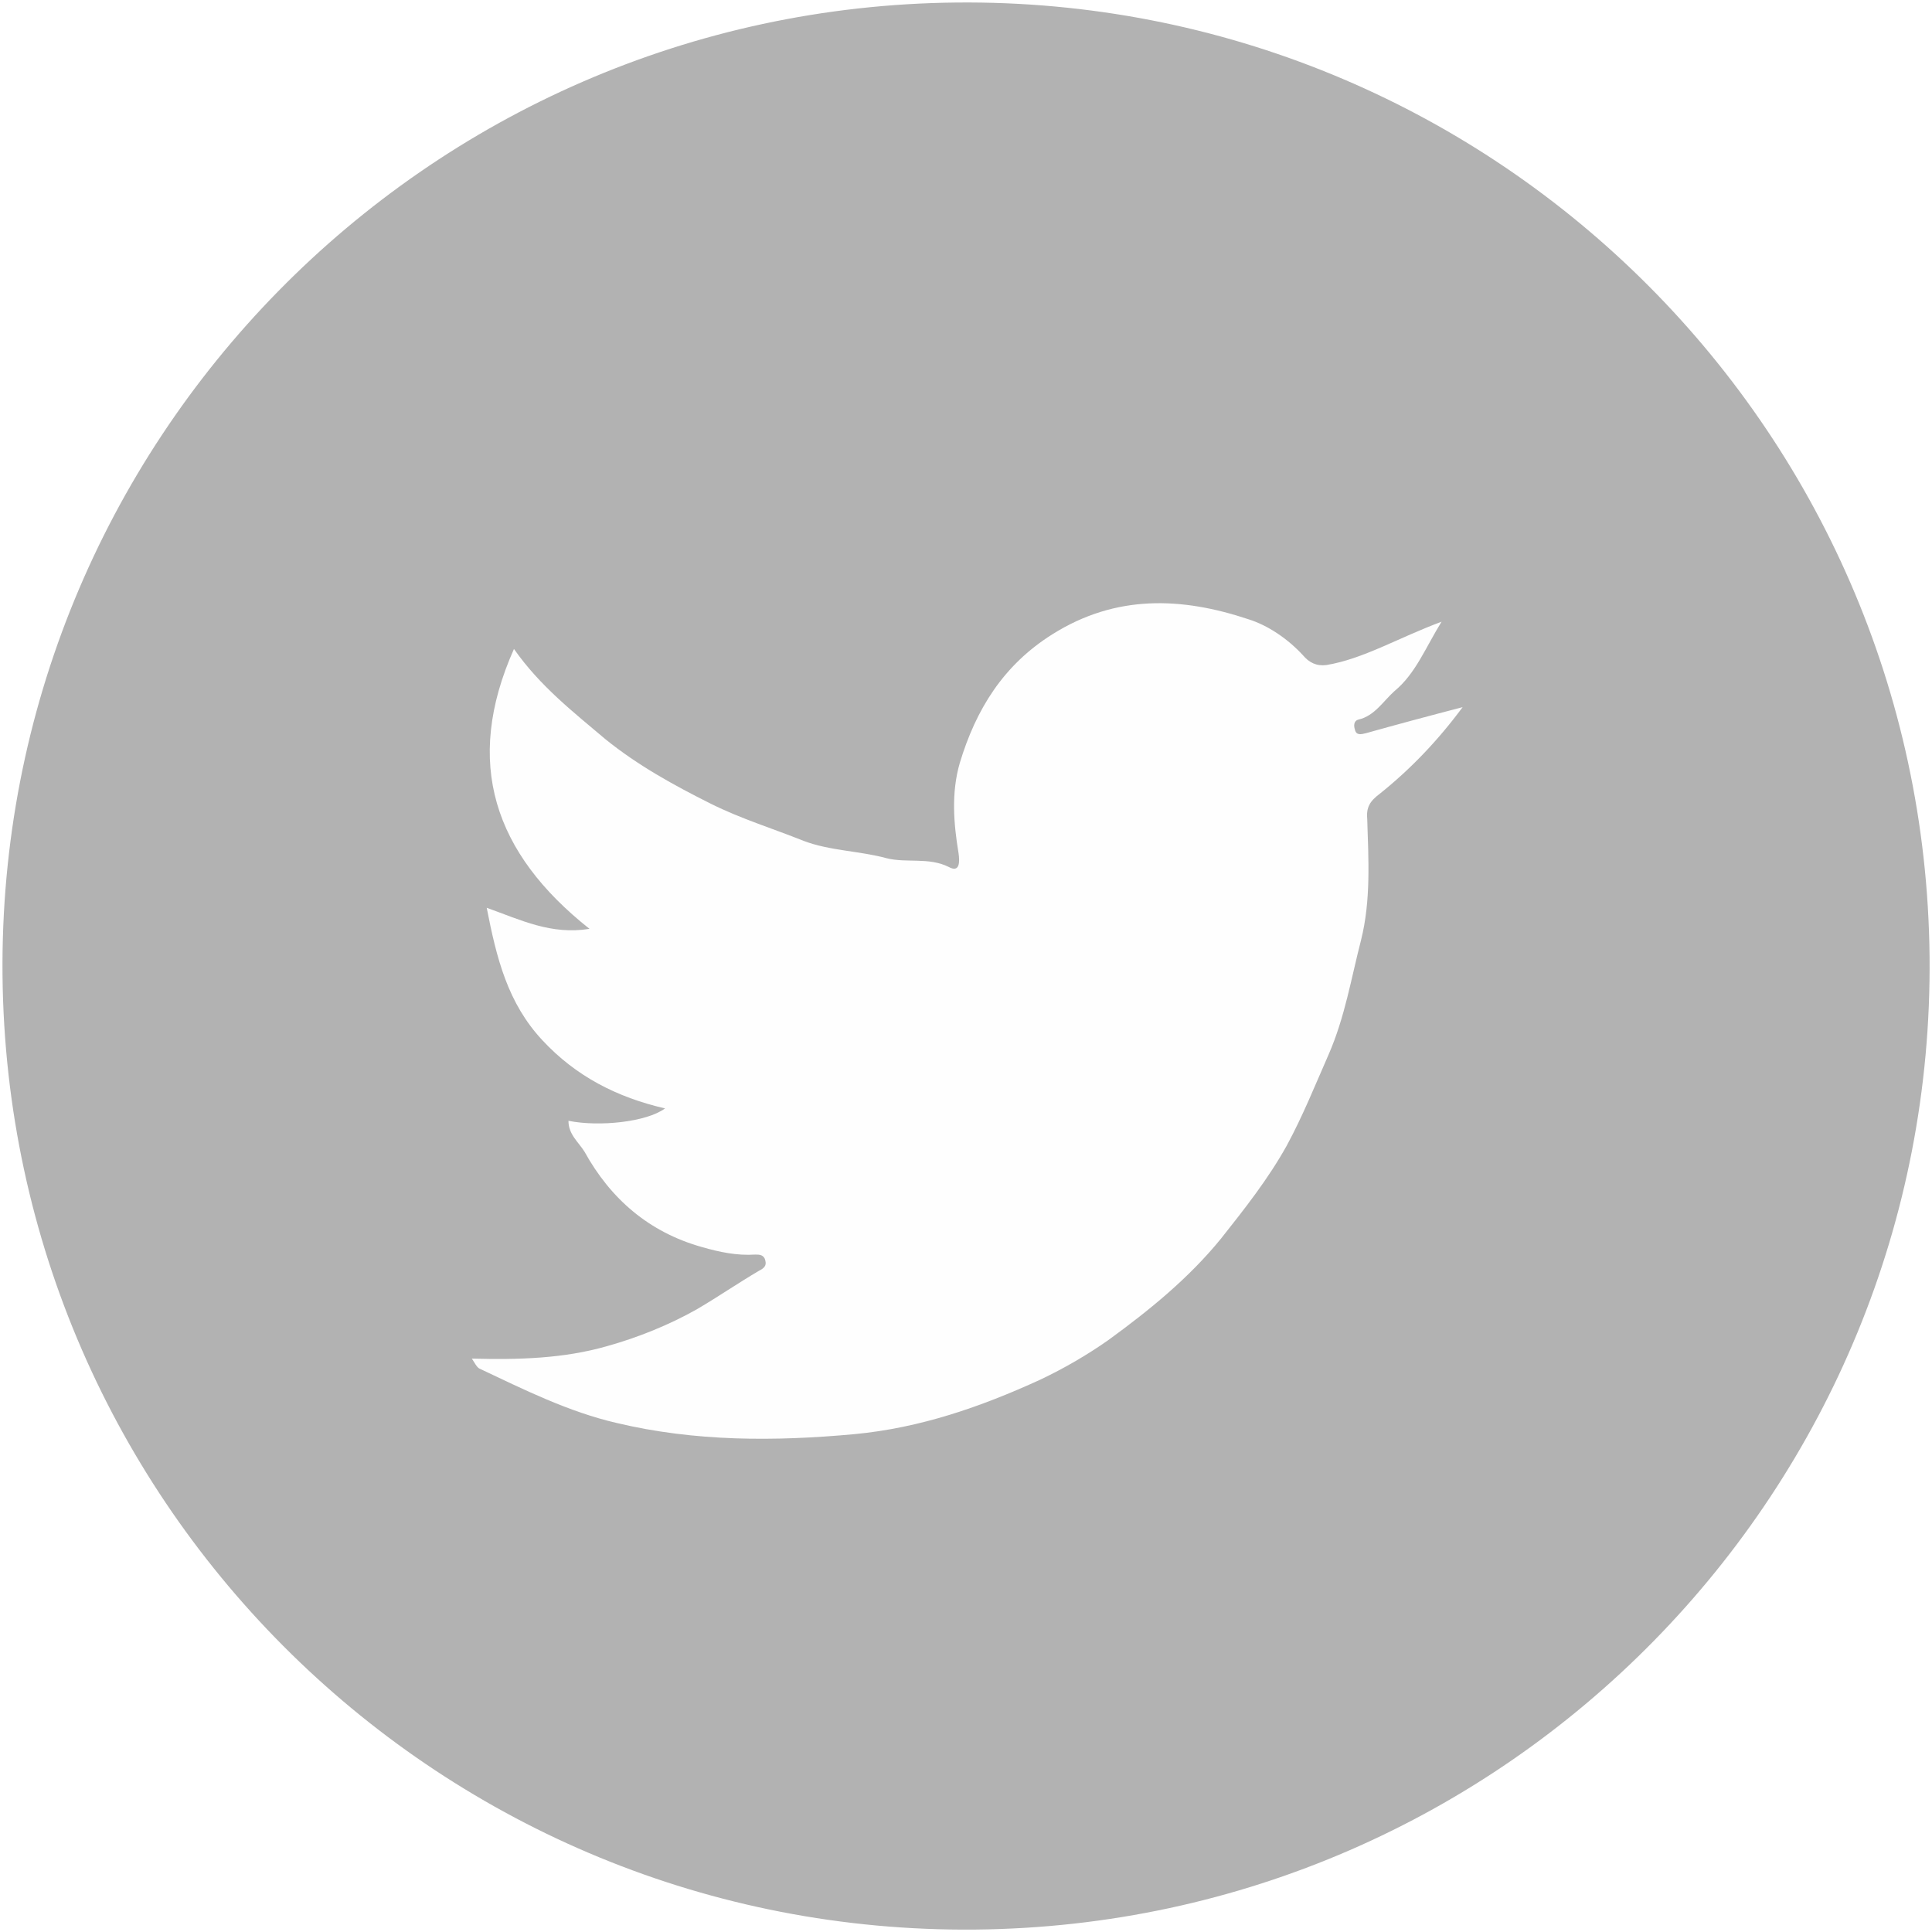
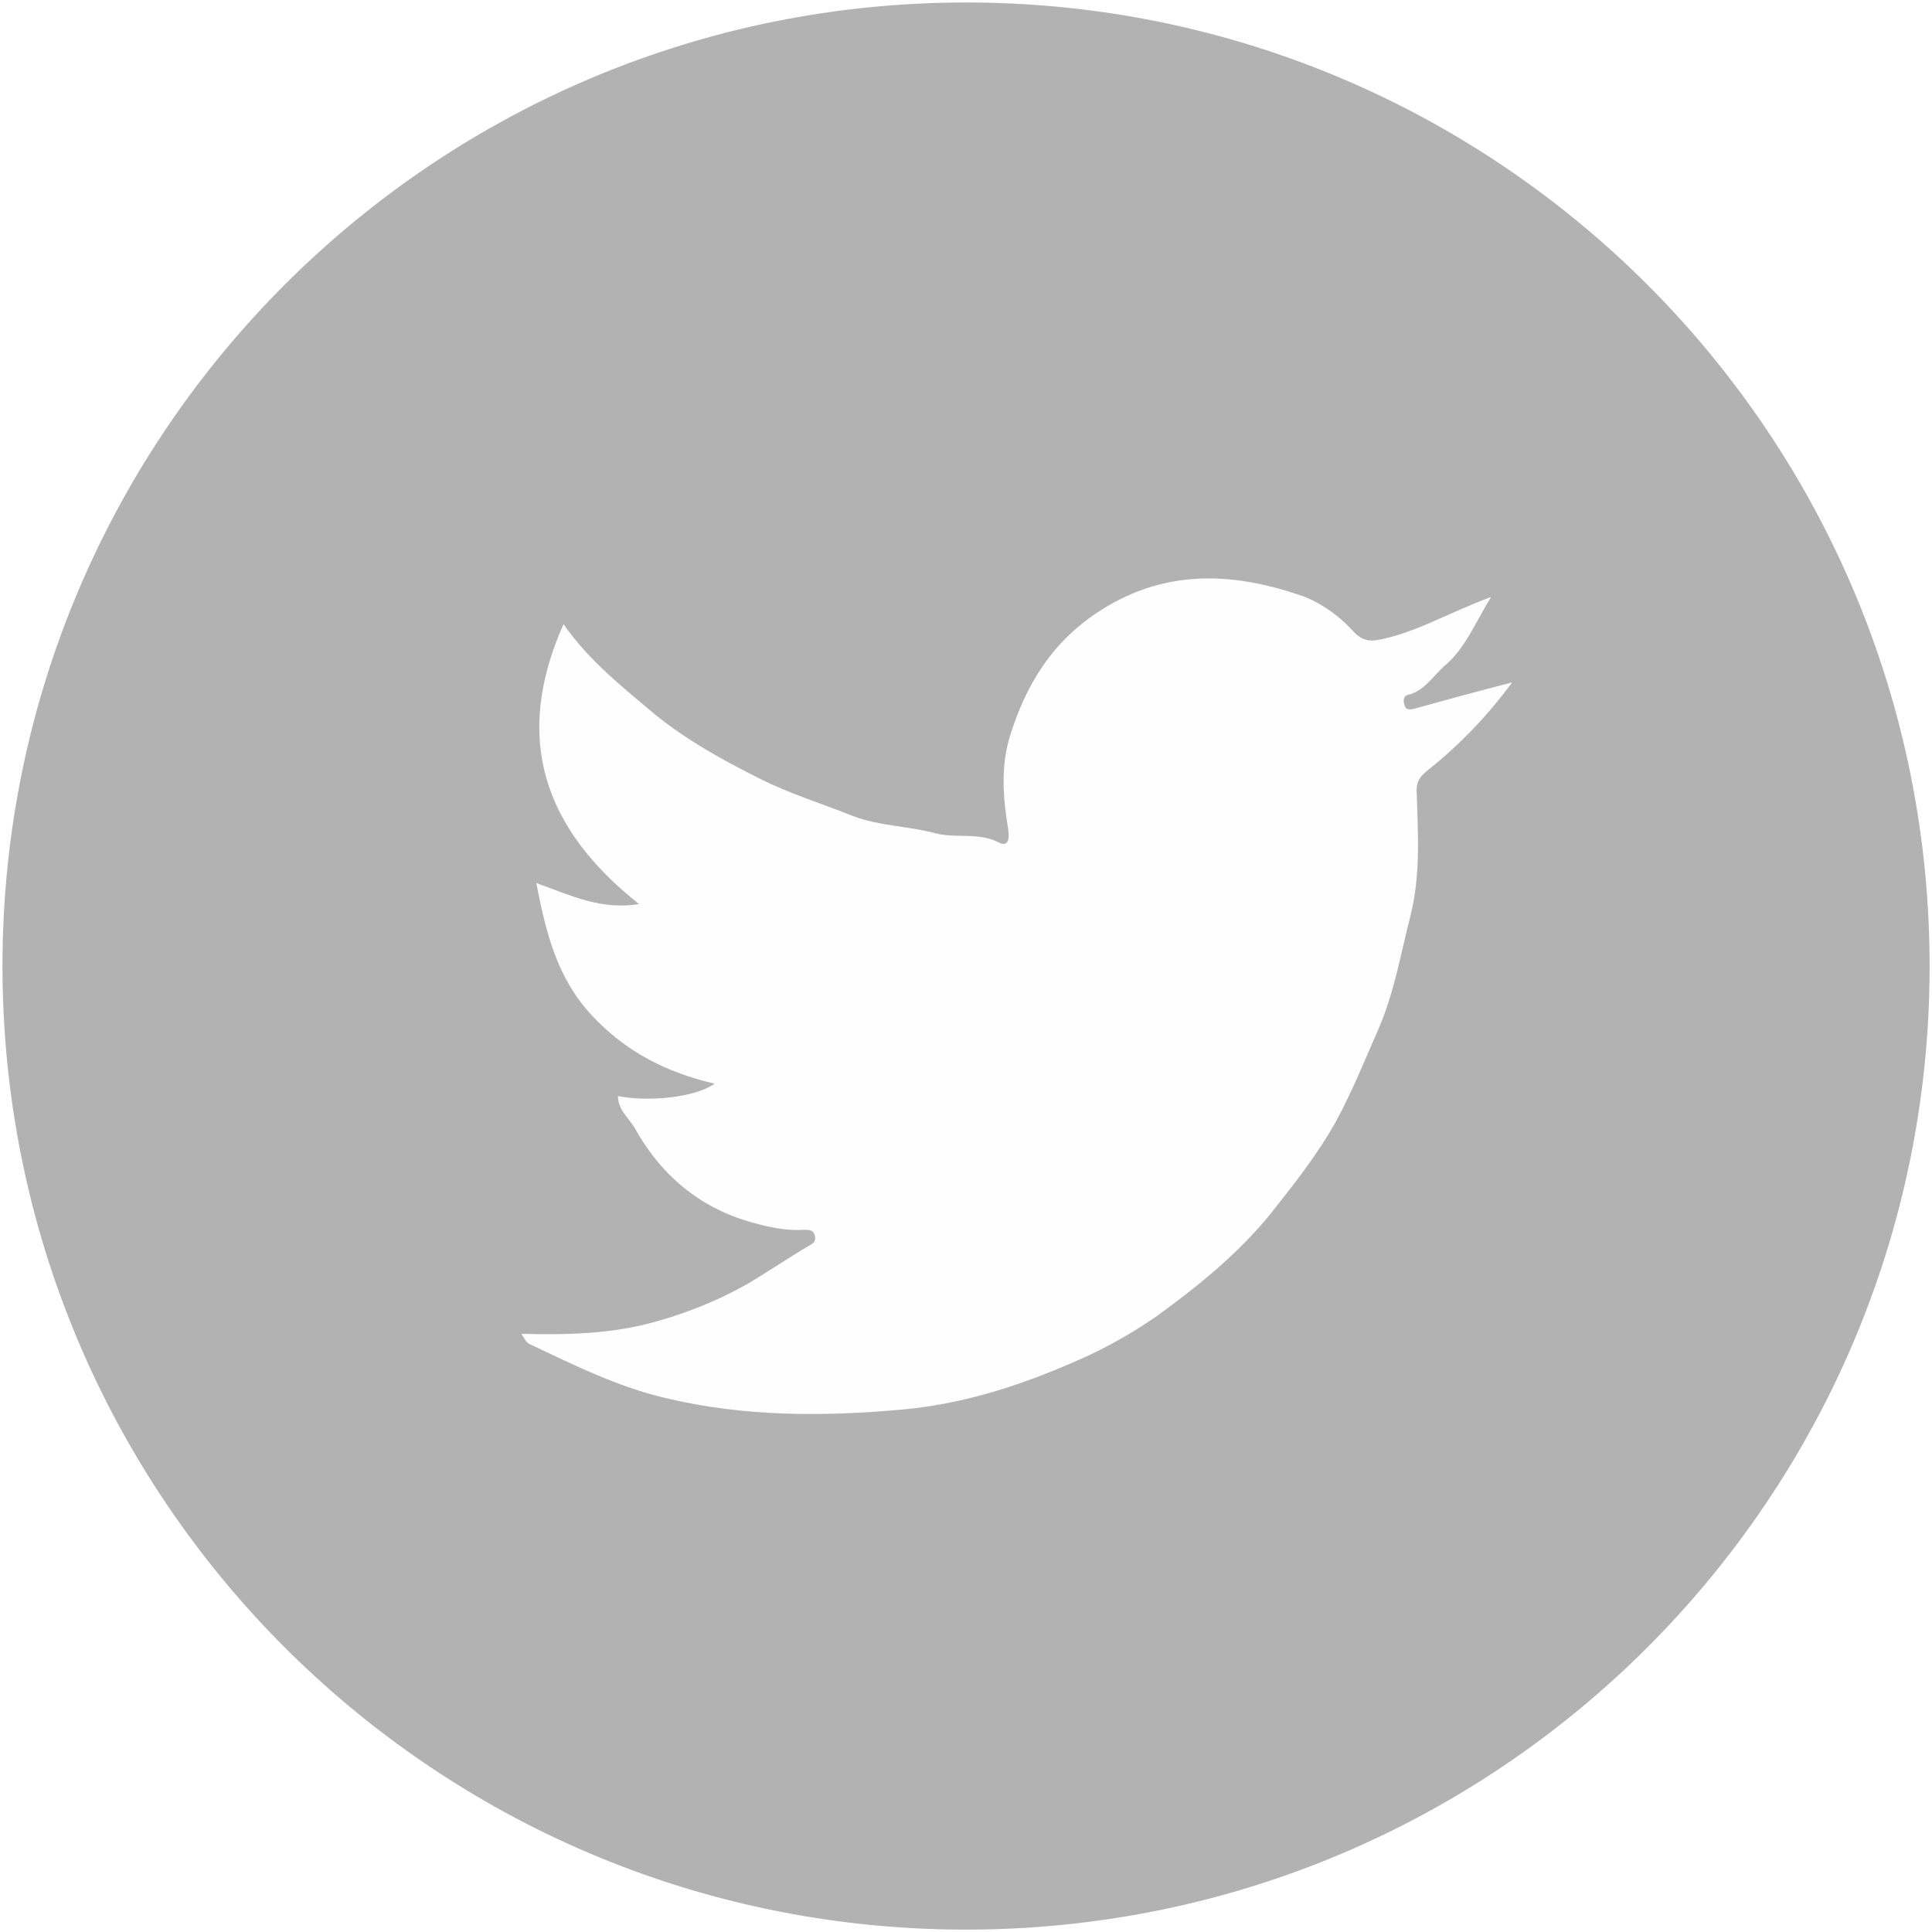
<svg xmlns="http://www.w3.org/2000/svg" version="1.1" id="Calque_1" x="0px" y="0px" viewBox="0 0 156 156" style="enable-background:new 0 0 156 156;" xml:space="preserve">
  <style type="text/css">
	.st0{fill:#B2B2B2;}
	.st1{fill:#FEFEFE;}
</style>
+   <ellipse transform="matrix(1 -9.730982e-03 9.730982e-03 1 -0.7554 0.7627)" class="st0" cx="78" cy="78" rx="77.8" ry="77.8" />
  <g>
-     <ellipse transform="matrix(1 -9.731443e-03 9.731443e-03 1 -0.7554 0.7627)" class="st0" cx="78" cy="78" rx="77.8" ry="77.8" />
-     <g>
-       <path class="st1" d="M116.4,50.2c-1.3,2.1-2.1,4.2-3.8,5.6c-0.9,0.8-1.6,2-2.9,2.3c-0.4,0.1-0.4,0.5-0.3,0.8    c0.1,0.5,0.5,0.4,0.9,0.3c2.5-0.7,5.1-1.4,7.8-2.1c-2,2.7-4.2,5-6.7,7c-0.8,0.6-1.1,1.1-1,2.1c0.1,3.2,0.3,6.5-0.5,9.7    c-0.8,3.1-1.3,6.2-2.6,9.2c-1.1,2.5-2.1,5-3.4,7.4c-1.5,2.7-3.4,5.1-5.3,7.5c-2.6,3.2-5.8,5.8-9.1,8.2c-1.7,1.2-3.6,2.3-5.5,3.2    c-4.8,2.2-9.7,3.9-15,4.4c-6.5,0.6-12.9,0.6-19.2-0.9c-3.9-0.9-7.5-2.7-11.1-4.4c-0.2-0.1-0.4-0.5-0.6-0.8c3.8,0.1,7.4,0,10.9-1    c2.5-0.7,5-1.7,7.3-3c1.7-1,3.3-2.1,5-3.1c0.4-0.2,0.6-0.4,0.5-0.8c-0.1-0.5-0.5-0.5-0.8-0.5c-1.5,0.1-2.9-0.2-4.3-0.6    c-4.3-1.2-7.4-3.9-9.5-7.7c-0.5-0.8-1.3-1.4-1.3-2.5c2.5,0.5,6.3,0.1,7.8-1c-3.9-0.9-7.2-2.6-9.9-5.5c-2.8-3-3.7-6.6-4.5-10.7    c2.8,1,5.2,2.2,8.3,1.7c-7.7-6.1-10.2-13.4-6.1-22.6c2.1,3,4.8,5.1,7.4,7.3c2.6,2.1,5.5,3.7,8.5,5.2c2.4,1.2,5,2,7.5,3    c2.1,0.8,4.5,0.8,6.7,1.4c1.6,0.4,3.4-0.1,5,0.7c0.9,0.5,0.9-0.4,0.8-1.1c-0.4-2.4-0.6-4.9,0.1-7.3c1.3-4.3,3.5-7.9,7.5-10.4    c5.1-3.2,10.4-3,15.8-1.2c1.6,0.5,3.2,1.6,4.4,2.9c0.5,0.6,1.1,0.9,1.9,0.8C110.1,53.2,112.9,51.5,116.4,50.2z" />
-     </g>
+     <path class="st1" d="M120.4,48.2c-1.3,2.1-2.1,4.2-3.8,5.6c-0.9,0.8-1.6,2-2.9,2.3c-0.4,0.1-0.4,0.5-0.3,0.8   c0.1,0.5,0.5,0.4,0.9,0.3c2.5-0.7,5.1-1.4,7.8-2.1c-2,2.7-4.2,5-6.7,7c-0.8,0.6-1.1,1.1-1,2.1c0.1,3.2,0.3,6.5-0.5,9.7   c-0.8,3.1-1.3,6.2-2.6,9.2c-1.1,2.5-2.1,5-3.4,7.4c-1.5,2.7-3.4,5.1-5.3,7.5c-2.6,3.2-5.8,5.8-9.1,8.2c-1.7,1.2-3.6,2.3-5.5,3.2   c-4.8,2.2-9.7,3.9-15,4.4c-6.5,0.6-12.9,0.6-19.2-0.9c-3.9-0.9-7.5-2.7-11.1-4.4c-0.2-0.1-0.4-0.5-0.6-0.8c3.8,0.1,7.4,0,10.9-1   c2.5-0.7,5-1.7,7.3-3c1.7-1,3.3-2.1,5-3.1c0.4-0.2,0.6-0.4,0.5-0.8c-0.1-0.5-0.5-0.5-0.8-0.5c-1.5,0.1-2.9-0.2-4.3-0.6   c-4.3-1.2-7.4-3.9-9.5-7.7c-0.5-0.8-1.3-1.4-1.3-2.5c2.5,0.5,6.3,0.1,7.8-1c-3.9-0.9-7.2-2.6-9.9-5.5c-2.8-3-3.7-6.6-4.5-10.7   c2.8,1,5.2,2.2,8.3,1.7c-7.7-6.1-10.2-13.4-6.1-22.6c2.1,3,4.8,5.1,7.4,7.3c2.6,2.1,5.5,3.7,8.5,5.2c2.4,1.2,5,2,7.5,3   c2.1,0.8,4.5,0.8,6.7,1.4c1.6,0.4,3.4-0.1,5,0.7c0.9,0.5,0.9-0.4,0.8-1.1c-0.4-2.4-0.6-4.9,0.1-7.3c1.3-4.3,3.5-7.9,7.5-10.4   c5.1-3.2,10.4-3,15.8-1.2c1.6,0.5,3.2,1.6,4.4,2.9c0.5,0.6,1.1,0.9,1.9,0.8C114.1,51.2,116.9,49.5,120.4,48.2z" />
  </g>
</svg>
